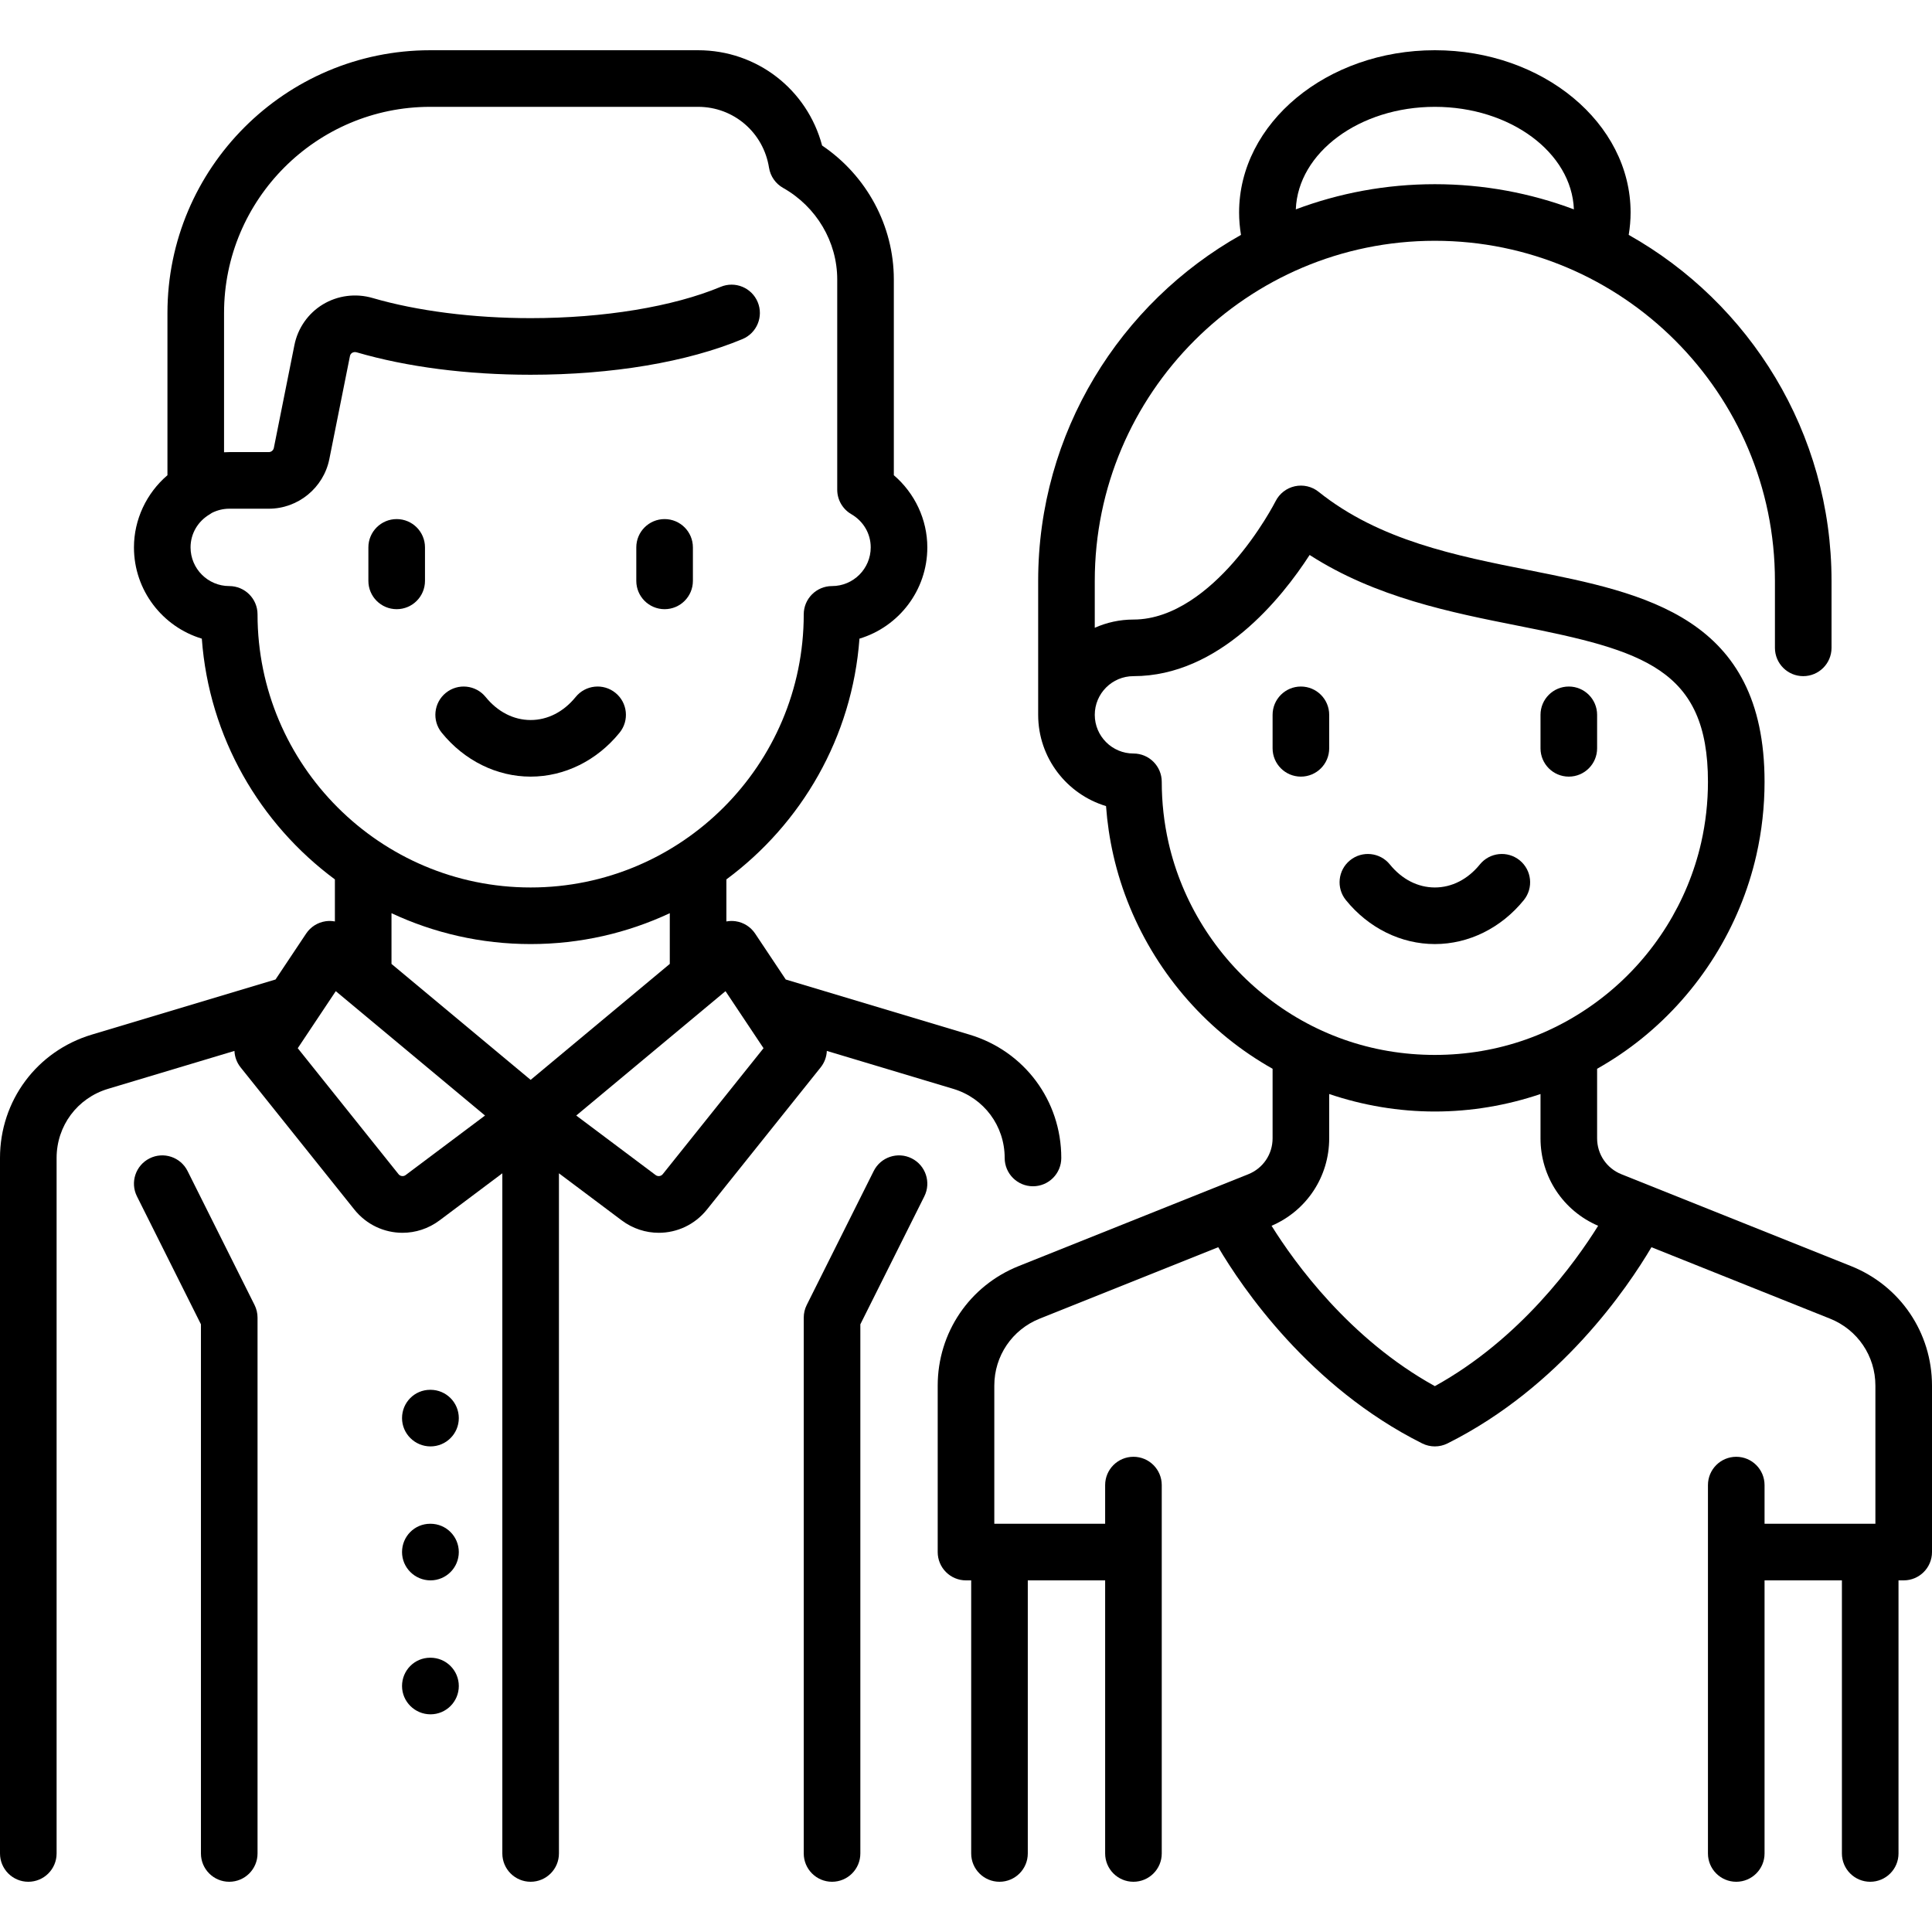
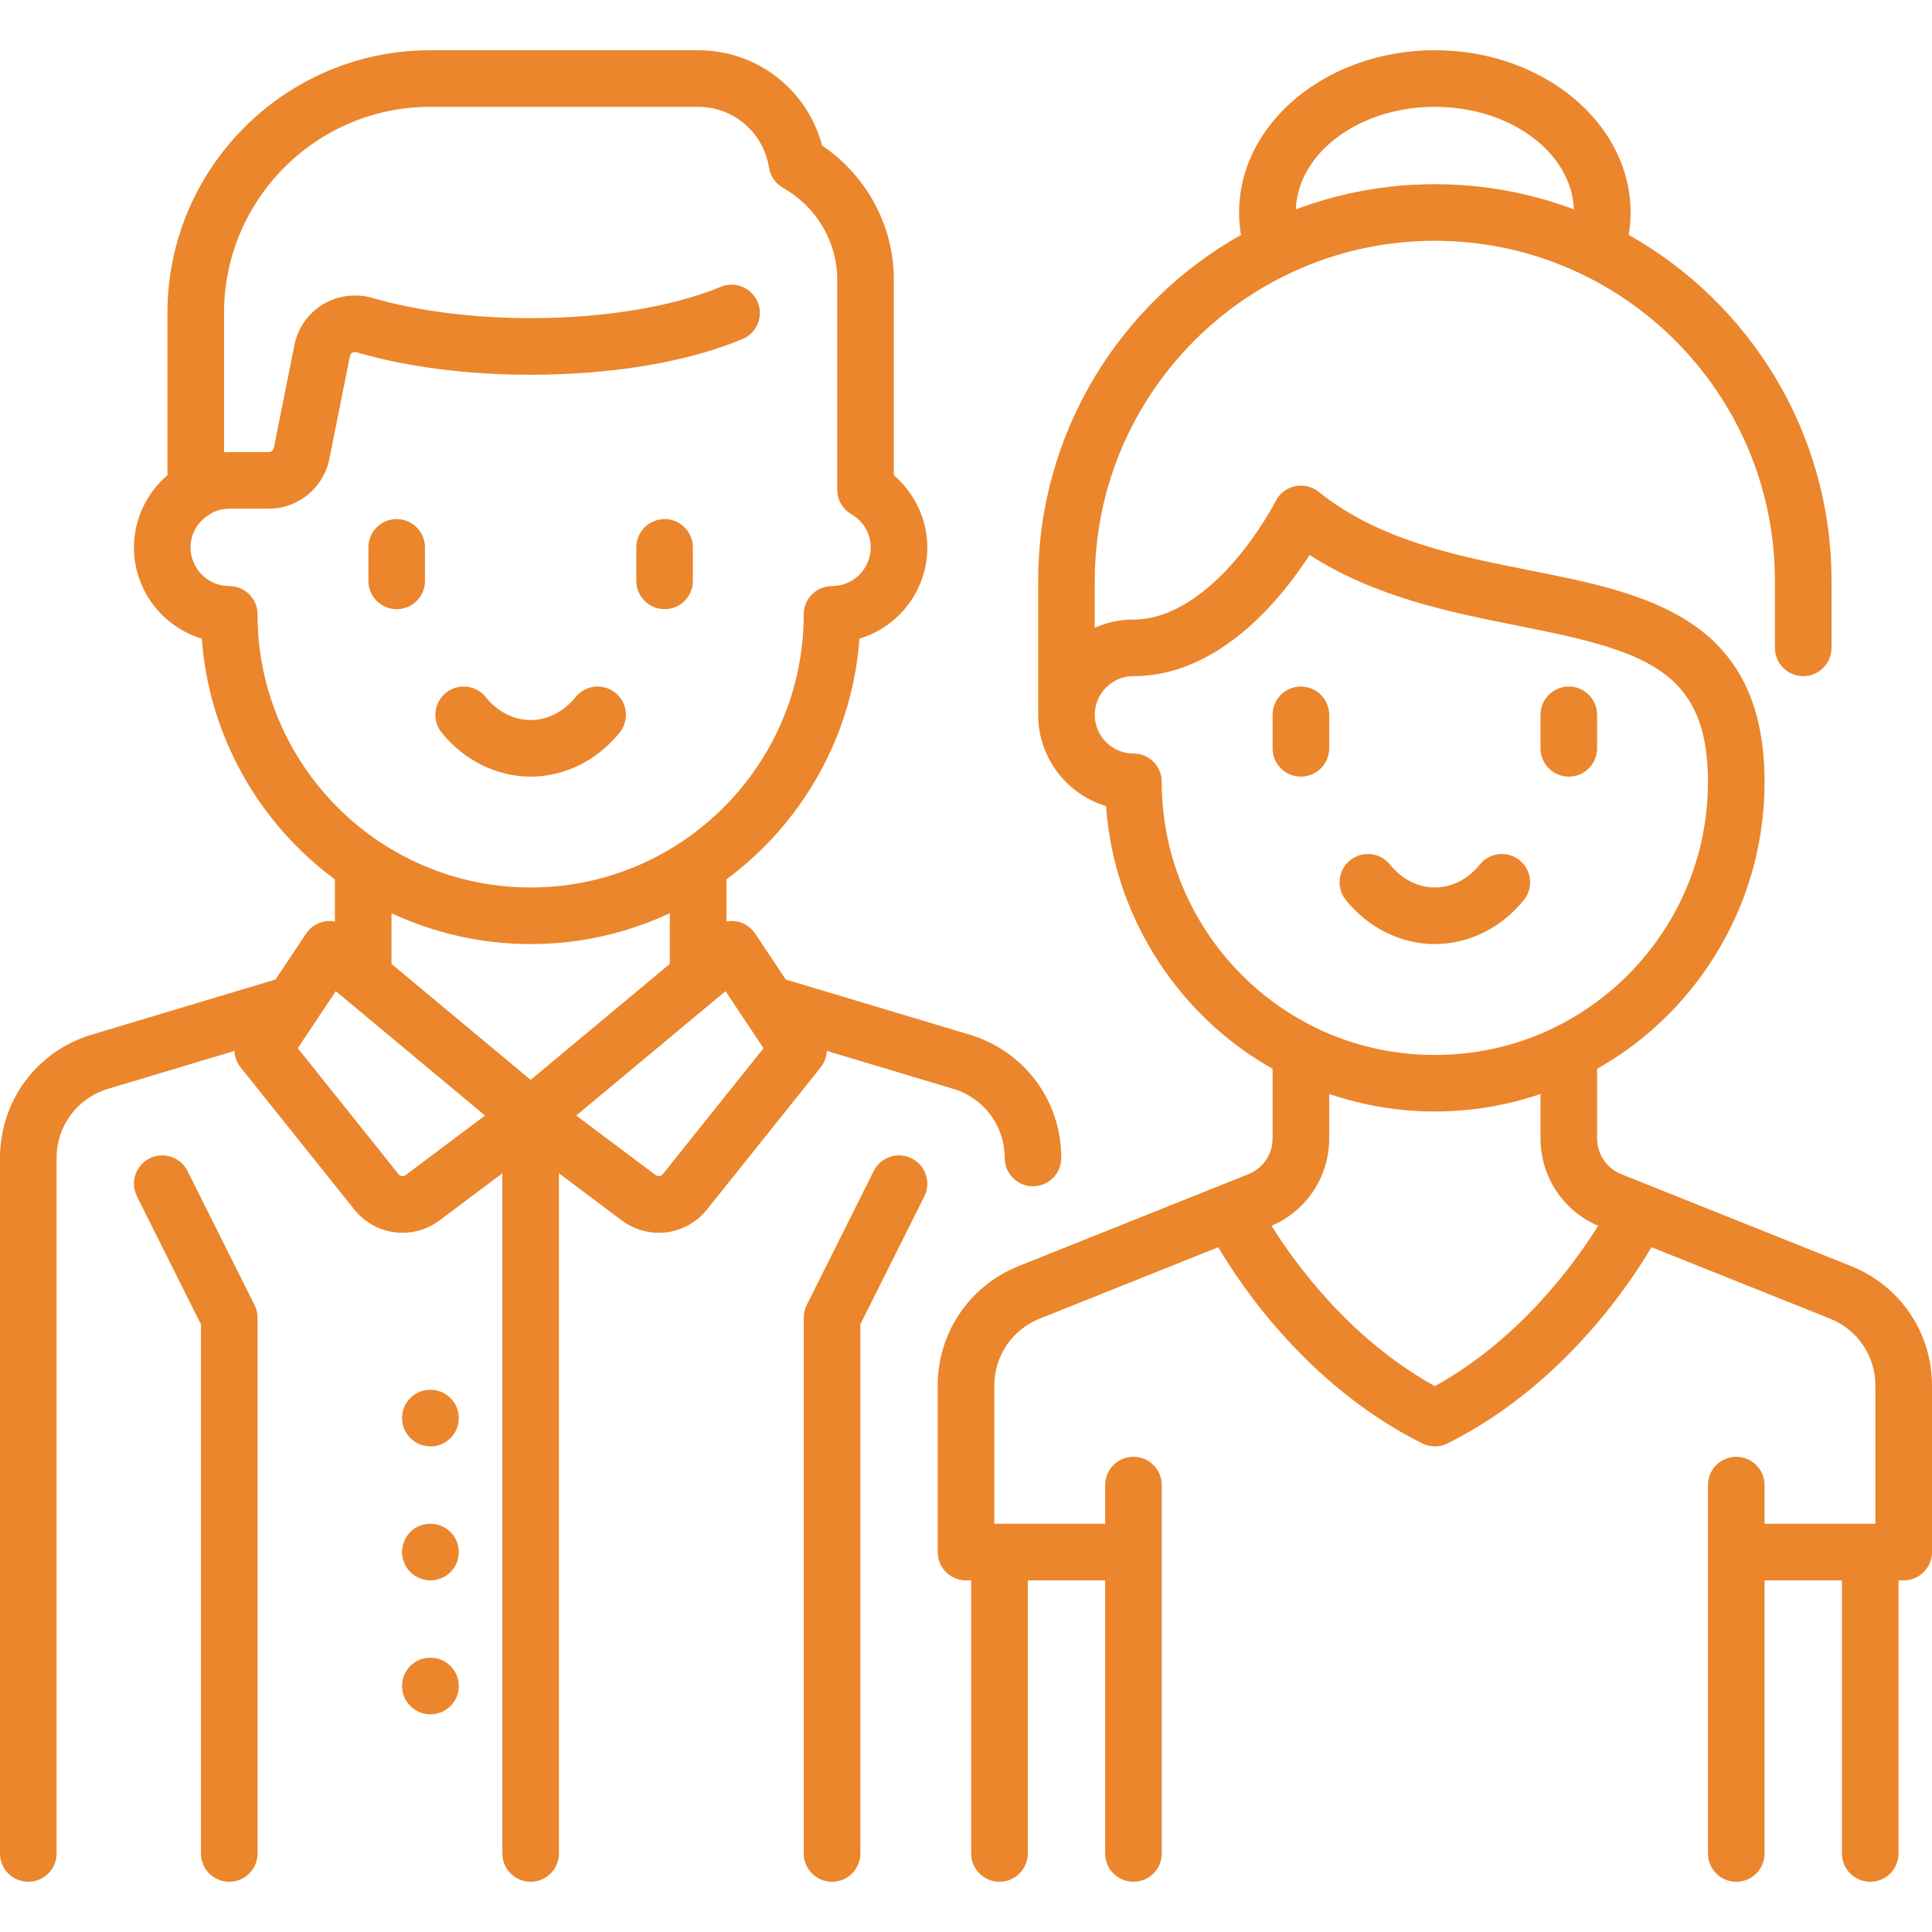
- <svg xmlns="http://www.w3.org/2000/svg" version="1.1" id="Layer_1" x="0px" y="0px" viewBox="0 0 511.999 511.999" style="enable-background:new 0 0 511.999 511.999;" xml:space="preserve">
+ <svg xmlns="http://www.w3.org/2000/svg" version="1.1" id="Layer_1" fill="#eb862c" x="0px" y="0px" viewBox="0 0 511.999 511.999" style="enable-background:new 0 0 511.999 511.999;" xml:space="preserve">
  <g>
    <g>
      <path d="M163.1,183.614c-3.217-2.61-7.94-2.117-10.549,1.1c-3.19,3.934-7.425,6.1-11.925,6.1s-8.735-2.166-11.925-6.1    c-2.608-3.217-7.332-3.709-10.549-1.1c-3.217,2.609-3.709,7.332-1.1,10.549c6.004,7.403,14.596,11.65,23.573,11.65    s17.569-4.247,23.575-11.65C166.809,190.946,166.317,186.223,163.1,183.614z" />
    </g>
  </g>
  <g>
    <g>
      <path d="M105.125,137.563c-4.142,0-7.5,3.358-7.5,7.5v8.875c0,4.142,3.358,7.5,7.5,7.5c4.142,0,7.5-3.358,7.5-7.5v-8.875    C112.625,140.921,109.267,137.563,105.125,137.563z" />
    </g>
  </g>
  <g>
    <g>
      <path d="M176.125,137.563c-4.142,0-7.5,3.358-7.5,7.5v8.875c0,4.142,3.358,7.5,7.5,7.5c4.142,0,7.5-3.358,7.5-7.5v-8.875    C183.625,140.921,180.267,137.563,176.125,137.563z" />
    </g>
  </g>
  <g>
    <g>
      <path d="M67.458,345.833l-17.75-35.5c-1.852-3.705-6.357-5.207-10.062-3.354c-3.705,1.852-5.207,6.357-3.354,10.062l16.958,33.917    v140.229c0,4.142,3.358,7.5,7.5,7.5c4.142,0,7.5-3.358,7.5-7.5v-142C68.25,348.022,67.979,346.874,67.458,345.833z" />
    </g>
  </g>
  <g>
    <g>
      <path d="M241.604,306.979c-3.705-1.853-8.21-0.351-10.062,3.354l-17.75,35.5c-0.521,1.042-0.792,2.189-0.792,3.354v142    c0,4.142,3.358,7.5,7.5,7.5c4.142,0,7.5-3.358,7.5-7.5V350.958l16.958-33.917C246.811,313.337,245.309,308.832,241.604,306.979z" />
    </g>
  </g>
  <g>
    <g>
      <path d="M402.725,227.988c-3.217-2.61-7.94-2.117-10.549,1.1c-3.19,3.934-7.425,6.1-11.925,6.1s-8.735-2.166-11.925-6.1    c-2.608-3.217-7.332-3.709-10.549-1.1c-3.217,2.609-3.709,7.332-1.1,10.549c6.005,7.404,14.598,11.65,23.575,11.65    c8.977,0,17.567-4.246,23.573-11.65C406.434,235.32,405.942,230.597,402.725,227.988z" />
    </g>
  </g>
  <g>
    <g>
      <path d="M344.75,181.938c-4.142,0-7.5,3.358-7.5,7.5v8.875c0,4.142,3.358,7.5,7.5,7.5c4.142,0,7.5-3.358,7.5-7.5v-8.875    C352.25,185.295,348.892,181.938,344.75,181.938z" />
    </g>
  </g>
  <g>
    <g>
      <path d="M415.75,181.938c-4.142,0-7.5,3.358-7.5,7.5v8.875c0,4.142,3.358,7.5,7.5,7.5c4.142,0,7.5-3.358,7.5-7.5v-8.875    C423.25,185.296,419.892,181.938,415.75,181.938z" />
    </g>
  </g>
  <g>
    <g>
      <path d="M490.549,335.529l-60.856-24.343c-3.914-1.565-6.443-5.301-6.443-9.517v-18.433c4.164-2.35,8.147-5.039,11.89-8.065    c15.239-12.317,26.006-29.568,30.319-48.573c1.437-6.333,2.166-12.864,2.166-19.412c0-43.685-31.643-49.967-62.243-56.042    c-19.57-3.885-39.806-7.903-55.947-20.815c-1.766-1.413-4.078-1.949-6.286-1.466c-2.209,0.482-4.085,1.939-5.103,3.959    c-0.042,0.083-4.244,8.355-11.351,16.41c-6.019,6.822-15.472,14.954-26.321,14.954c-3.648,0-7.115,0.784-10.25,2.183v-12.433    c0-49.695,40.43-90.125,90.125-90.125s90.125,40.43,90.125,90.125v17.75c0,4.142,3.358,7.5,7.5,7.5c4.142,0,7.5-3.358,7.5-7.5    v-17.75c0-39.318-21.7-73.657-53.75-91.687c0.325-1.962,0.5-3.946,0.5-5.938c0-23.71-23.271-43-51.875-43s-51.875,19.29-51.875,43    c0,1.993,0.173,3.977,0.499,5.939c-32.049,18.03-53.749,52.369-53.749,91.686v35.5c0,11.398,7.592,21.057,17.985,24.185    c0.32,4.378,0.965,8.722,1.931,12.977c4.313,19.005,15.081,36.256,30.319,48.573c3.743,3.026,7.726,5.715,11.89,8.065v18.433    c0,4.216-2.529,7.951-6.443,9.517l-60.855,24.342c-13.031,5.212-21.451,17.649-21.451,31.684v44.104    c0,1.99,0.791,3.898,2.198,5.305c1.406,1.406,3.313,2.195,5.302,2.195c0.001,0,0.002,0,0.004,0h1.371v72.371    c0,4.142,3.358,7.5,7.5,7.5c4.142,0,7.5-3.358,7.5-7.5v-72.375h20.5v72.375c0,4.142,3.358,7.5,7.5,7.5c4.142,0,7.5-3.358,7.5-7.5    v-97.625c0-4.142-3.358-7.5-7.5-7.5c-4.142,0-7.5,3.358-7.5,7.5v10.25h-28c-0.001,0-0.002,0-0.004,0H263.5v-36.6    c0-7.866,4.719-14.836,12.022-17.757l47.326-18.93c6.282,10.646,24.113,37.028,54.047,51.995c1.056,0.528,2.205,0.792,3.354,0.792    c1.149,0,2.298-0.264,3.354-0.792c29.934-14.967,47.766-41.349,54.047-51.995l47.327,18.931    c7.303,2.921,12.022,9.892,12.022,17.757v36.6h-1.375h-28v-10.25c0-4.142-3.358-7.5-7.5-7.5c-4.142,0-7.5,3.358-7.5,7.5v97.625    c0,4.142,3.358,7.5,7.5,7.5c4.142,0,7.5-3.358,7.5-7.5v-72.375h20.5v72.375c0,4.142,3.358,7.5,7.5,7.5c4.142,0,7.5-3.358,7.5-7.5    v-72.375h1.375c4.142,0,7.5-3.358,7.5-7.5v-44.1C512,353.179,503.58,340.742,490.549,335.529z M380.25,28.313    c19.967,0,36.266,12.114,36.847,27.171c-11.473-4.308-23.888-6.671-36.847-6.671s-25.375,2.363-36.847,6.671    C343.984,40.427,360.283,28.313,380.25,28.313z M334.789,263.508c-12.629-10.209-21.55-24.495-25.121-40.228    c-1.19-5.245-1.793-10.66-1.793-16.092c0-4.142-3.358-7.5-7.5-7.5c-5.652,0-10.25-4.598-10.25-10.25s4.598-10.25,10.25-10.25    c22.743,0,39.239-20.594,46.688-32.116c17.491,11.261,37.496,15.233,55.398,18.788c32.963,6.544,50.164,11.354,50.164,41.329    c0,5.433-0.604,10.847-1.793,16.092c-3.57,15.733-12.492,30.019-25.121,40.227c-12.995,10.504-28.715,16.056-45.461,16.056    C363.504,279.564,347.784,274.012,334.789,263.508z M380.25,367.34c-22.628-12.499-37.183-32.724-43.272-42.492    c9.294-3.995,15.272-13.013,15.272-23.178v-11.745c8.97,3.034,18.432,4.638,28,4.638s19.03-1.604,28-4.638v11.745    c0,10.165,5.978,19.182,15.272,23.177C417.43,334.62,402.875,354.843,380.25,367.34z" />
    </g>
  </g>
  <g>
    <g>
      <path d="M256.931,274.187l-48.699-14.609l-8.117-12.175c-1.18-1.771-3.058-2.957-5.164-3.262c-0.824-0.12-1.651-0.096-2.452,0.053    v-11.141c19.895-14.732,33.355-37.684,35.266-63.805c10.392-3.128,17.984-12.787,17.984-24.185c0-7.378-3.316-14.371-8.875-19.125    V74.063c0-14.222-7.203-27.525-19.008-35.497C213.921,23.738,200.621,13.313,185,13.313h-71    c-38.392,0-69.625,31.233-69.625,69.625v43c-5.559,4.754-8.875,11.746-8.875,19.125c0,11.398,7.592,21.057,17.984,24.185    c1.911,26.121,15.37,49.073,35.266,63.805v11.14c-0.801-0.15-1.628-0.174-2.452-0.053c-2.106,0.306-3.983,1.491-5.164,3.262    l-8.117,12.175l-48.699,14.609C9.773,278.551,0,291.686,0,306.873v184.315c0,4.142,3.358,7.5,7.5,7.5s7.5-3.358,7.5-7.5V306.873    c0-8.511,5.478-15.873,13.63-18.319l33.502-10.051c0.065,1.556,0.614,3.092,1.636,4.369l30.126,37.658    c3.245,4.056,7.977,6.173,12.771,6.173c3.421,0,6.875-1.079,9.84-3.303l16.619-12.464v180.25c0,4.142,3.358,7.5,7.5,7.5    c4.142,0,7.5-3.358,7.5-7.5v-180.25l16.619,12.464c2.965,2.224,6.418,3.303,9.84,3.303c4.794,0,9.527-2.118,12.771-6.173    l30.126-37.658c1.024-1.277,1.572-2.813,1.638-4.369l33.502,10.051c8.152,2.446,13.63,9.808,13.63,18.319    c0,4.142,3.358,7.5,7.5,7.5c4.142,0,7.5-3.358,7.5-7.5C281.25,291.686,271.477,278.551,256.931,274.187z M68.25,162.813    c0-4.142-3.358-7.5-7.5-7.5c-5.652,0-10.25-4.598-10.25-10.25c0-3.638,1.924-6.93,5.147-8.806    c0.166-0.097,0.317-0.211,0.474-0.319c1.427-0.725,3.01-1.125,4.629-1.125h10.474c7.779,0,14.532-5.536,16.057-13.163    l5.457-27.282c0.076-0.381,0.275-0.671,0.59-0.862c0.248-0.15,0.659-0.293,1.209-0.132c13.322,3.886,29.259,5.939,46.088,5.939    c21.596,0,41.533-3.357,56.139-9.454c3.822-1.596,5.627-5.988,4.032-9.811c-1.596-3.822-5.987-5.626-9.811-4.032    c-12.631,5.272-30.987,8.296-50.361,8.296c-15.207,0-30.083-1.896-41.887-5.339c-4.449-1.297-9.254-0.677-13.183,1.704    c-3.888,2.356-6.631,6.274-7.526,10.75l-5.457,27.281c-0.128,0.64-0.695,1.105-1.348,1.105H60.75c-0.459,0-0.917,0.02-1.375,0.045    v-36.92c0-30.12,24.505-54.625,54.625-54.625h71c9.408,0,17.313,6.78,18.796,16.121c0.359,2.26,1.73,4.233,3.723,5.357    c8.855,4.994,14.355,14.294,14.355,24.272v55.712c0,2.67,1.42,5.139,3.728,6.482c3.223,1.876,5.147,5.168,5.147,8.806    c0,5.652-4.598,10.25-10.25,10.25c-4.142,0-7.5,3.358-7.5,7.5c0,39.908-32.467,72.375-72.375,72.375S68.25,202.72,68.25,162.813z     M107.506,311.401c-0.598,0.449-1.431,0.342-1.898-0.241l-26.701-33.376l10.078-15.117l39.553,32.96L107.506,311.401z     M140.625,286.175l-36.875-30.729v-13.44c11.211,5.241,23.704,8.182,36.875,8.182s25.664-2.94,36.875-8.182v13.44L140.625,286.175    z M175.642,311.16c-0.467,0.584-1.3,0.689-1.898,0.241l-21.032-15.773l39.553-32.96l10.078,15.117L175.642,311.16z" />
    </g>
  </g>
  <g>
    <g>
      <path d="M114.089,368.313H114c-4.142,0-7.456,3.358-7.456,7.5c0,4.142,3.402,7.5,7.544,7.5c4.142,0,7.5-3.358,7.5-7.5    C121.588,371.671,118.231,368.313,114.089,368.313z" />
    </g>
  </g>
  <g>
    <g>
      <path d="M114.089,439.313H114c-4.142,0-7.456,3.358-7.456,7.5c0,4.142,3.402,7.5,7.544,7.5c4.142,0,7.5-3.358,7.5-7.5    C121.588,442.671,118.231,439.313,114.089,439.313z" />
    </g>
  </g>
  <g>
    <g>
      <path d="M114.089,403.813H114c-4.142,0-7.456,3.358-7.456,7.5c0,4.142,3.402,7.5,7.544,7.5c4.142,0,7.5-3.358,7.5-7.5    C121.588,407.171,118.231,403.813,114.089,403.813z" />
    </g>
  </g>
  <g>
</g>
  <g>
</g>
  <g>
</g>
  <g>
</g>
  <g>
</g>
  <g>
</g>
  <g>
</g>
  <g>
</g>
  <g>
</g>
  <g>
</g>
  <g>
</g>
  <g>
</g>
  <g>
</g>
  <g>
</g>
  <g>
</g>
</svg>
